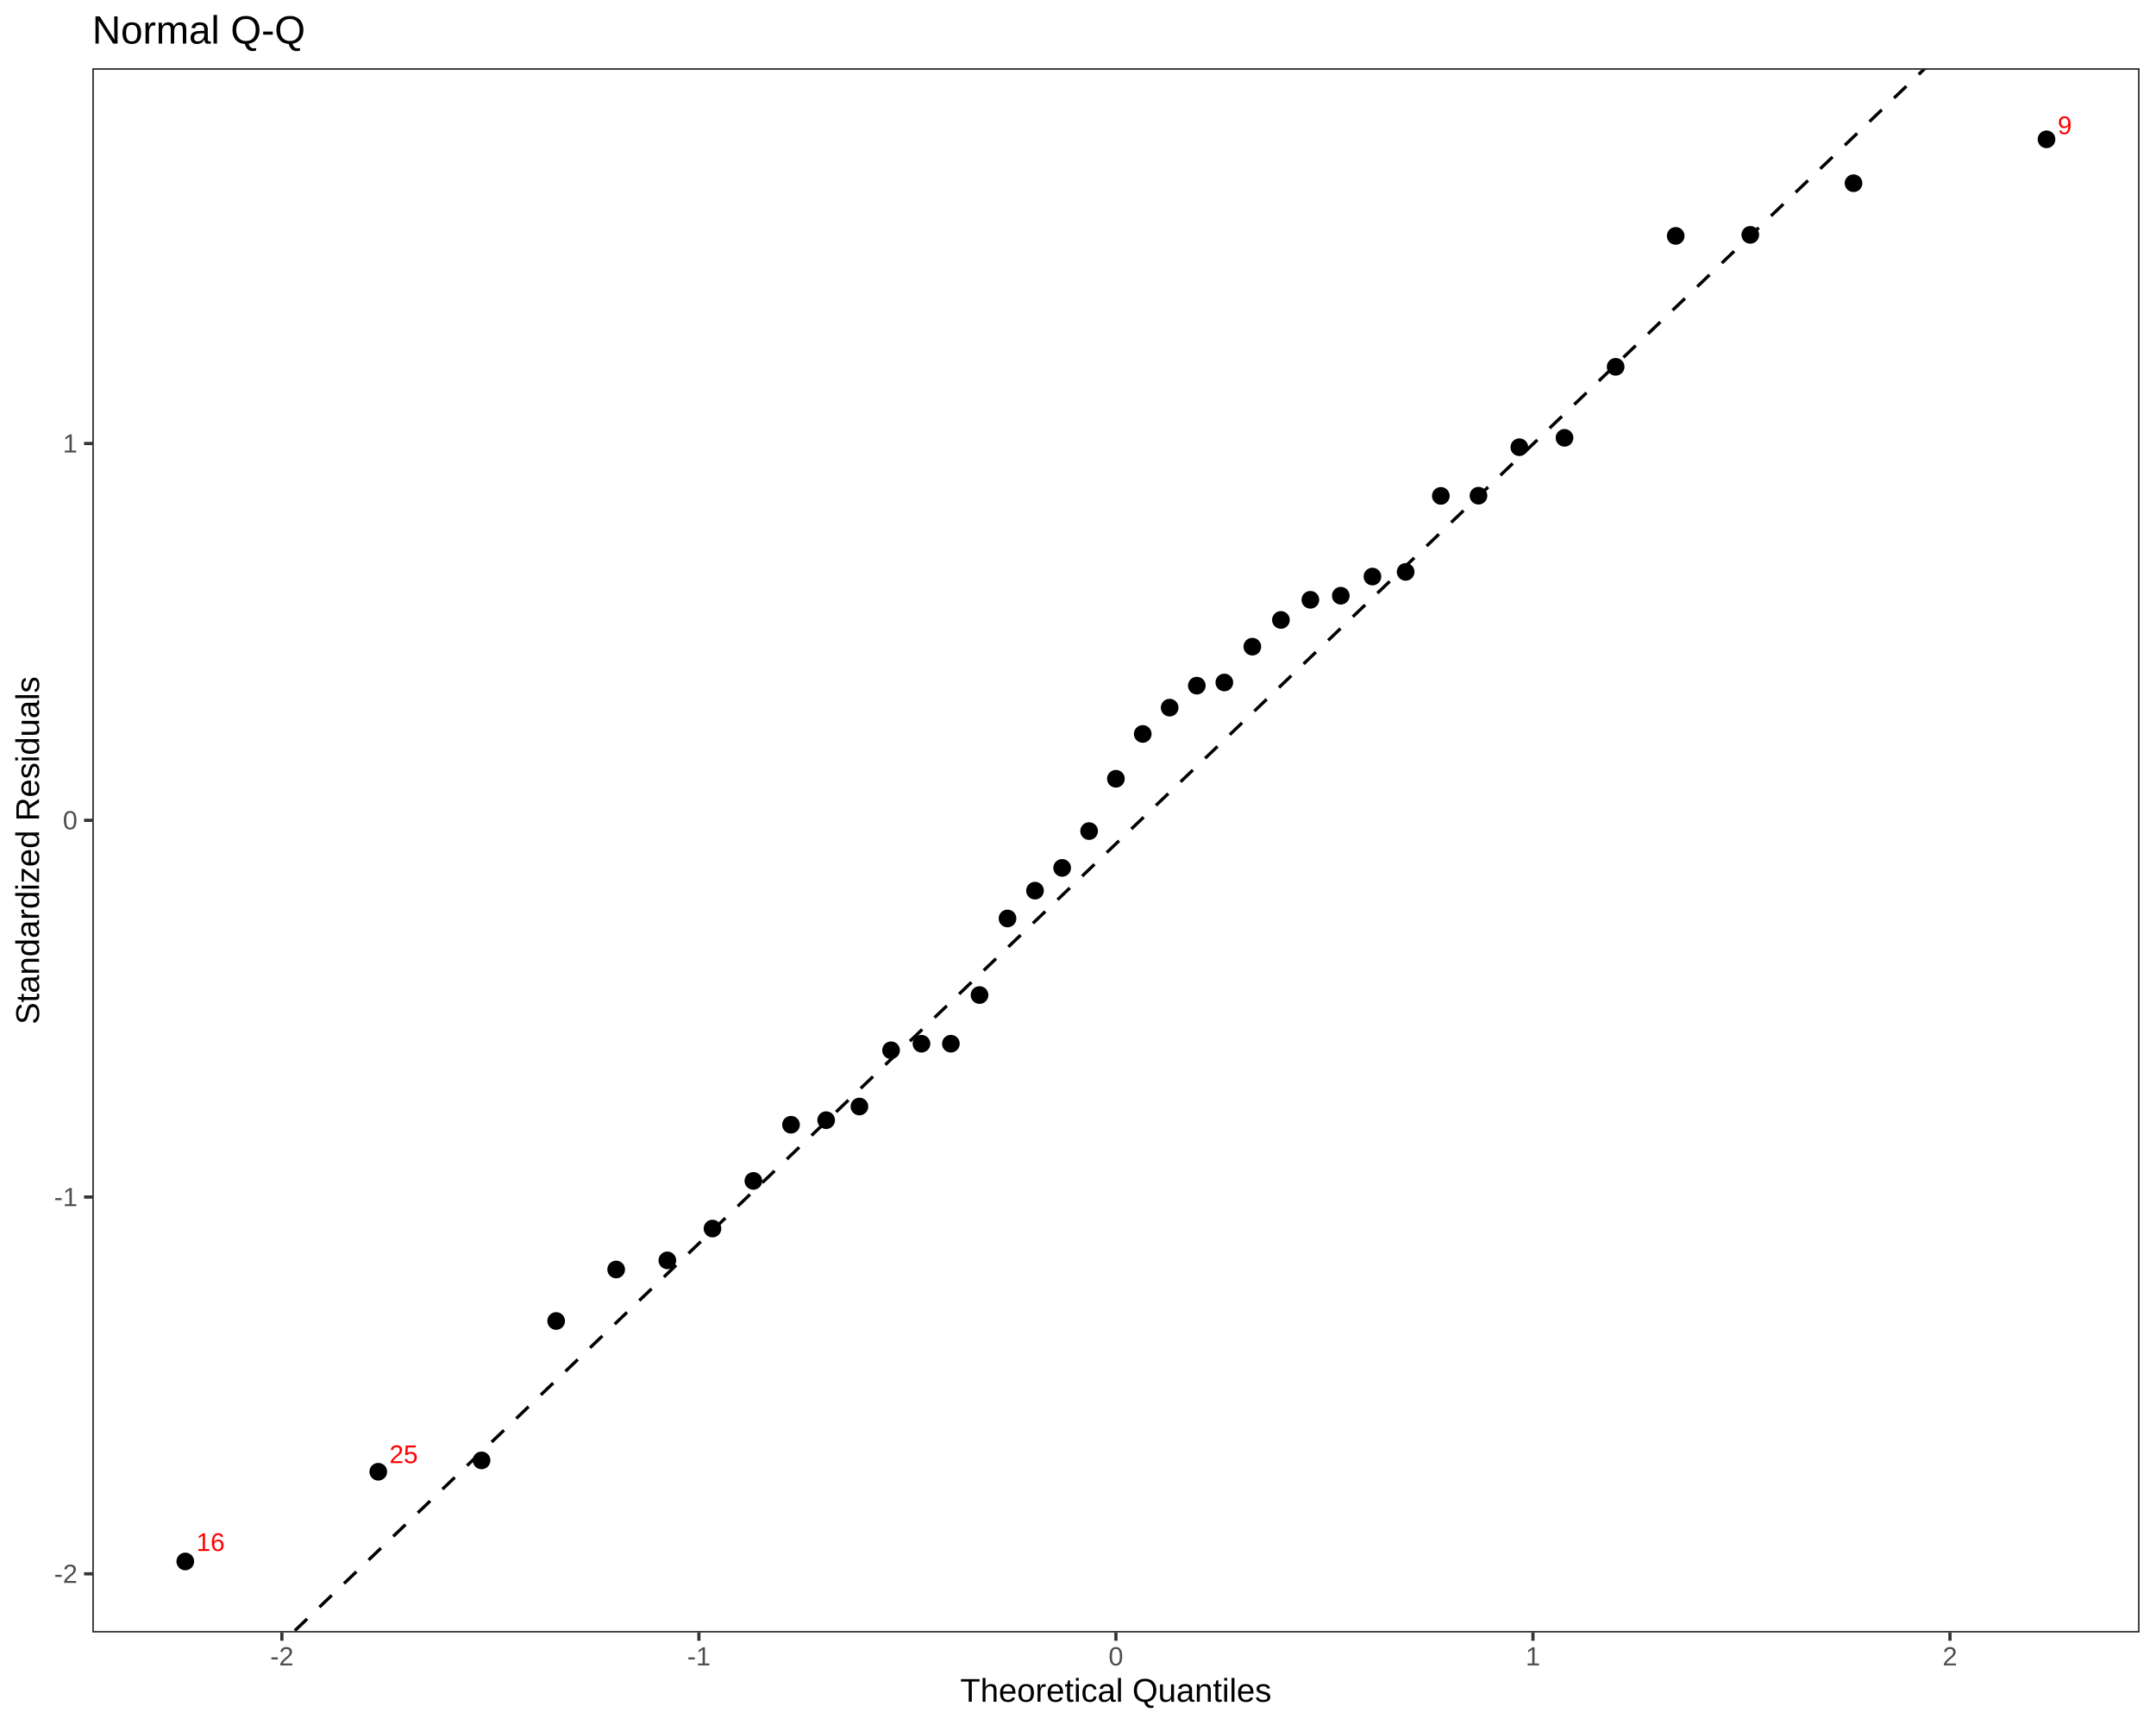
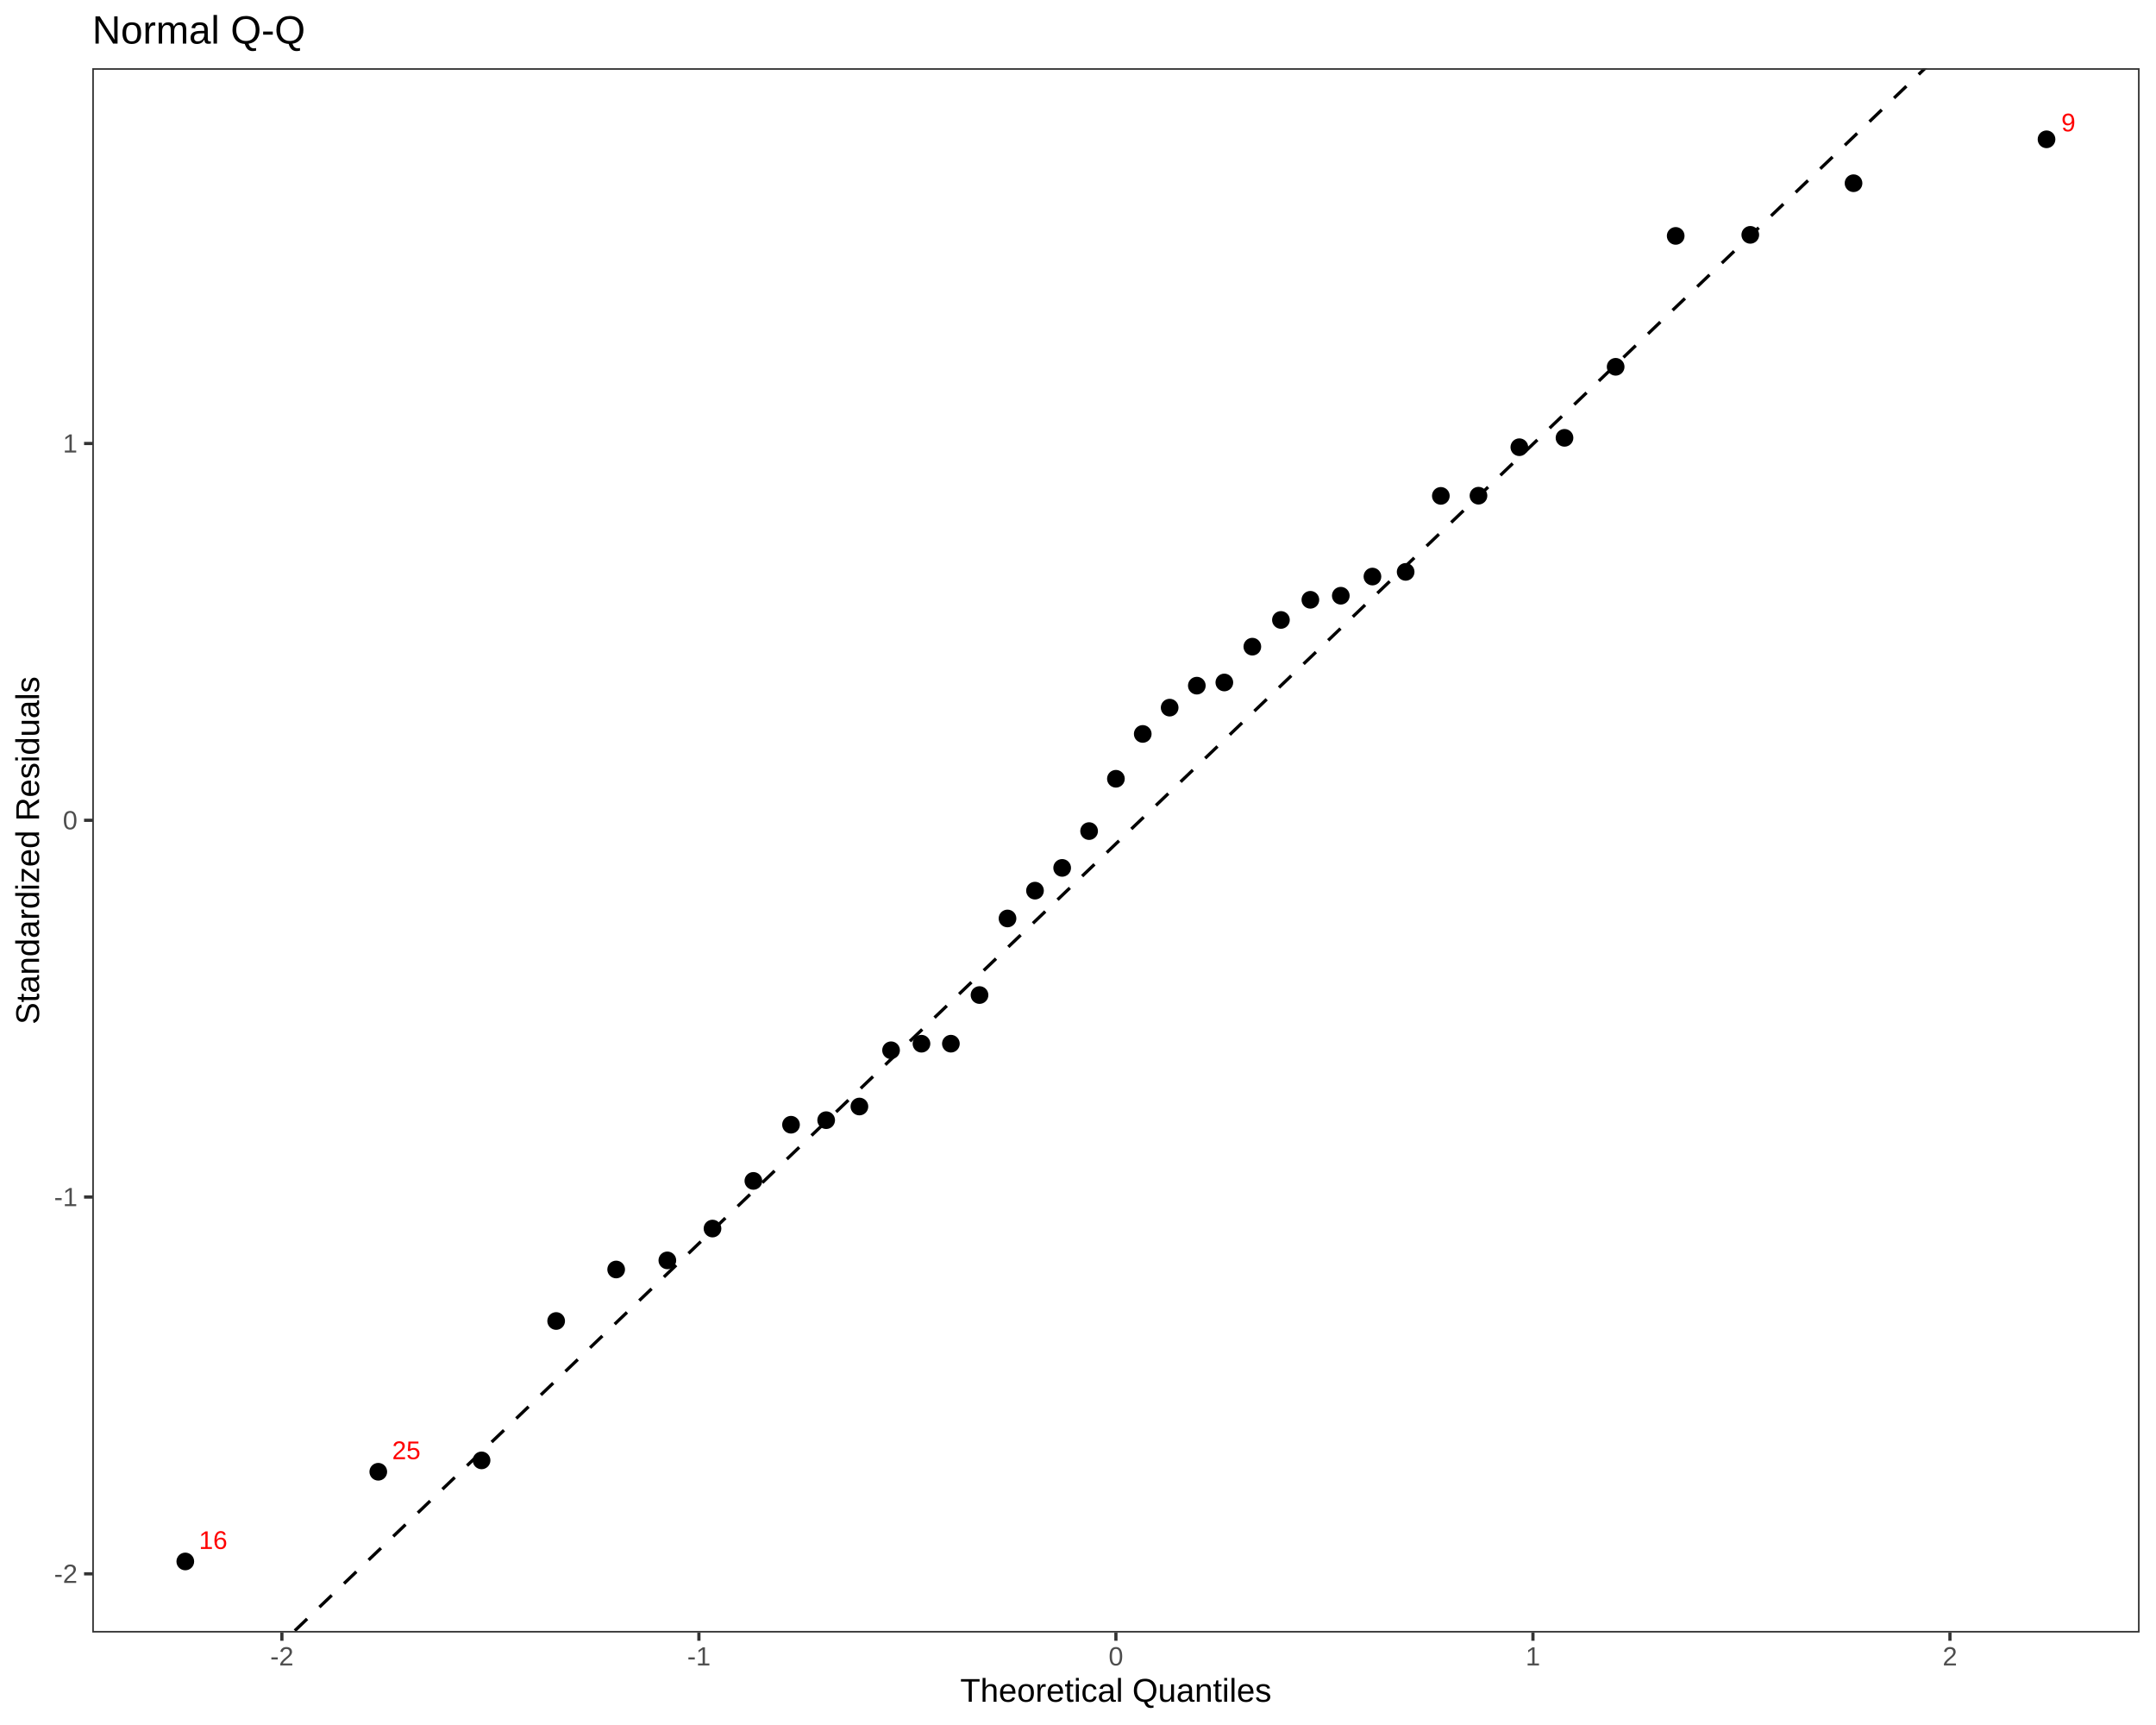
<svg xmlns="http://www.w3.org/2000/svg" viewBox="0 0 720.00 576.00">
  <defs>
    <style type="text/css">
    line, polyline, polygon, path, rect, circle {
      fill: none;
      stroke: #000000;
      stroke-linecap: round;
      stroke-linejoin: round;
      stroke-miterlimit: 10.00;
    }
  </style>
  </defs>
  <rect width="100%" height="100%" style="stroke: none; fill: #FFFFFF;" />
  <rect x="0.00" y="0.00" width="720.00" height="576.00" style="stroke-width: 1.07; stroke: #FFFFFF; fill: #FFFFFF;" />
  <defs>
    <clipPath id="cpMzAuODF8NzE0LjUyfDU0NS4xM3wyMi43Nw==">
      <rect x="30.81" y="22.77" width="683.71" height="522.36" />
    </clipPath>
  </defs>
  <rect x="30.81" y="22.77" width="683.71" height="522.36" style="stroke-width: 1.07; stroke: none; fill: #FFFFFF;" clip-path="url(#cpMzAuODF8NzE0LjUyfDU0NS4xM3wyMi43Nw==)" />
  <circle cx="61.88" cy="521.39" r="1.95pt" style="stroke-width: 0.71; fill: #000000;" clip-path="url(#cpMzAuODF8NzE0LjUyfDU0NS4xM3wyMi43Nw==)" />
  <circle cx="126.33" cy="491.44" r="1.95pt" style="stroke-width: 0.71; fill: #000000;" clip-path="url(#cpMzAuODF8NzE0LjUyfDU0NS4xM3wyMi43Nw==)" />
  <circle cx="160.82" cy="487.64" r="1.95pt" style="stroke-width: 0.71; fill: #000000;" clip-path="url(#cpMzAuODF8NzE0LjUyfDU0NS4xM3wyMi43Nw==)" />
  <circle cx="185.73" cy="441.10" r="1.95pt" style="stroke-width: 0.71; fill: #000000;" clip-path="url(#cpMzAuODF8NzE0LjUyfDU0NS4xM3wyMi43Nw==)" />
  <circle cx="205.77" cy="423.90" r="1.95pt" style="stroke-width: 0.71; fill: #000000;" clip-path="url(#cpMzAuODF8NzE0LjUyfDU0NS4xM3wyMi43Nw==)" />
  <circle cx="222.86" cy="420.86" r="1.95pt" style="stroke-width: 0.71; fill: #000000;" clip-path="url(#cpMzAuODF8NzE0LjUyfDU0NS4xM3wyMi43Nw==)" />
  <circle cx="237.94" cy="410.23" r="1.95pt" style="stroke-width: 0.71; fill: #000000;" clip-path="url(#cpMzAuODF8NzE0LjUyfDU0NS4xM3wyMi43Nw==)" />
  <circle cx="251.59" cy="394.32" r="1.95pt" style="stroke-width: 0.71; fill: #000000;" clip-path="url(#cpMzAuODF8NzE0LjUyfDU0NS4xM3wyMi43Nw==)" />
  <circle cx="264.16" cy="375.56" r="1.95pt" style="stroke-width: 0.71; fill: #000000;" clip-path="url(#cpMzAuODF8NzE0LjUyfDU0NS4xM3wyMi43Nw==)" />
  <circle cx="275.90" cy="374.04" r="1.95pt" style="stroke-width: 0.71; fill: #000000;" clip-path="url(#cpMzAuODF8NzE0LjUyfDU0NS4xM3wyMi43Nw==)" />
  <circle cx="287.00" cy="369.48" r="1.95pt" style="stroke-width: 0.71; fill: #000000;" clip-path="url(#cpMzAuODF8NzE0LjUyfDU0NS4xM3wyMi43Nw==)" />
  <circle cx="297.57" cy="350.70" r="1.95pt" style="stroke-width: 0.71; fill: #000000;" clip-path="url(#cpMzAuODF8NzE0LjUyfDU0NS4xM3wyMi43Nw==)" />
  <circle cx="307.73" cy="348.51" r="1.95pt" style="stroke-width: 0.71; fill: #000000;" clip-path="url(#cpMzAuODF8NzE0LjUyfDU0NS4xM3wyMi43Nw==)" />
  <circle cx="317.55" cy="348.50" r="1.95pt" style="stroke-width: 0.71; fill: #000000;" clip-path="url(#cpMzAuODF8NzE0LjUyfDU0NS4xM3wyMi43Nw==)" />
  <circle cx="327.11" cy="332.26" r="1.95pt" style="stroke-width: 0.71; fill: #000000;" clip-path="url(#cpMzAuODF8NzE0LjUyfDU0NS4xM3wyMi43Nw==)" />
  <circle cx="336.46" cy="306.69" r="1.95pt" style="stroke-width: 0.71; fill: #000000;" clip-path="url(#cpMzAuODF8NzE0LjUyfDU0NS4xM3wyMi43Nw==)" />
  <circle cx="345.64" cy="297.40" r="1.95pt" style="stroke-width: 0.71; fill: #000000;" clip-path="url(#cpMzAuODF8NzE0LjUyfDU0NS4xM3wyMi43Nw==)" />
  <circle cx="354.71" cy="289.80" r="1.95pt" style="stroke-width: 0.71; fill: #000000;" clip-path="url(#cpMzAuODF8NzE0LjUyfDU0NS4xM3wyMi43Nw==)" />
  <circle cx="363.71" cy="277.51" r="1.95pt" style="stroke-width: 0.71; fill: #000000;" clip-path="url(#cpMzAuODF8NzE0LjUyfDU0NS4xM3wyMi43Nw==)" />
  <circle cx="372.66" cy="260.04" r="1.95pt" style="stroke-width: 0.71; fill: #000000;" clip-path="url(#cpMzAuODF8NzE0LjUyfDU0NS4xM3wyMi43Nw==)" />
  <circle cx="381.62" cy="245.07" r="1.95pt" style="stroke-width: 0.71; fill: #000000;" clip-path="url(#cpMzAuODF8NzE0LjUyfDU0NS4xM3wyMi43Nw==)" />
  <circle cx="390.61" cy="236.29" r="1.95pt" style="stroke-width: 0.71; fill: #000000;" clip-path="url(#cpMzAuODF8NzE0LjUyfDU0NS4xM3wyMi43Nw==)" />
  <circle cx="399.68" cy="228.95" r="1.95pt" style="stroke-width: 0.71; fill: #000000;" clip-path="url(#cpMzAuODF8NzE0LjUyfDU0NS4xM3wyMi43Nw==)" />
  <circle cx="408.87" cy="227.89" r="1.95pt" style="stroke-width: 0.71; fill: #000000;" clip-path="url(#cpMzAuODF8NzE0LjUyfDU0NS4xM3wyMi43Nw==)" />
  <circle cx="418.22" cy="215.93" r="1.95pt" style="stroke-width: 0.71; fill: #000000;" clip-path="url(#cpMzAuODF8NzE0LjUyfDU0NS4xM3wyMi43Nw==)" />
  <circle cx="427.77" cy="207.01" r="1.95pt" style="stroke-width: 0.71; fill: #000000;" clip-path="url(#cpMzAuODF8NzE0LjUyfDU0NS4xM3wyMi43Nw==)" />
  <circle cx="437.60" cy="200.28" r="1.95pt" style="stroke-width: 0.71; fill: #000000;" clip-path="url(#cpMzAuODF8NzE0LjUyfDU0NS4xM3wyMi43Nw==)" />
  <circle cx="447.76" cy="198.92" r="1.95pt" style="stroke-width: 0.71; fill: #000000;" clip-path="url(#cpMzAuODF8NzE0LjUyfDU0NS4xM3wyMi43Nw==)" />
  <circle cx="458.33" cy="192.52" r="1.95pt" style="stroke-width: 0.71; fill: #000000;" clip-path="url(#cpMzAuODF8NzE0LjUyfDU0NS4xM3wyMi43Nw==)" />
  <circle cx="469.42" cy="190.96" r="1.95pt" style="stroke-width: 0.71; fill: #000000;" clip-path="url(#cpMzAuODF8NzE0LjUyfDU0NS4xM3wyMi43Nw==)" />
  <circle cx="481.17" cy="165.58" r="1.95pt" style="stroke-width: 0.71; fill: #000000;" clip-path="url(#cpMzAuODF8NzE0LjUyfDU0NS4xM3wyMi43Nw==)" />
  <circle cx="493.74" cy="165.52" r="1.95pt" style="stroke-width: 0.71; fill: #000000;" clip-path="url(#cpMzAuODF8NzE0LjUyfDU0NS4xM3wyMi43Nw==)" />
  <circle cx="507.39" cy="149.33" r="1.95pt" style="stroke-width: 0.71; fill: #000000;" clip-path="url(#cpMzAuODF8NzE0LjUyfDU0NS4xM3wyMi43Nw==)" />
  <circle cx="522.47" cy="146.20" r="1.95pt" style="stroke-width: 0.71; fill: #000000;" clip-path="url(#cpMzAuODF8NzE0LjUyfDU0NS4xM3wyMi43Nw==)" />
  <circle cx="539.55" cy="122.48" r="1.95pt" style="stroke-width: 0.71; fill: #000000;" clip-path="url(#cpMzAuODF8NzE0LjUyfDU0NS4xM3wyMi43Nw==)" />
  <circle cx="559.60" cy="78.77" r="1.95pt" style="stroke-width: 0.71; fill: #000000;" clip-path="url(#cpMzAuODF8NzE0LjUyfDU0NS4xM3wyMi43Nw==)" />
  <circle cx="584.51" cy="78.42" r="1.95pt" style="stroke-width: 0.71; fill: #000000;" clip-path="url(#cpMzAuODF8NzE0LjUyfDU0NS4xM3wyMi43Nw==)" />
  <circle cx="618.99" cy="61.18" r="1.95pt" style="stroke-width: 0.71; fill: #000000;" clip-path="url(#cpMzAuODF8NzE0LjUyfDU0NS4xM3wyMi43Nw==)" />
  <circle cx="683.44" cy="46.52" r="1.95pt" style="stroke-width: 0.71; fill: #000000;" clip-path="url(#cpMzAuODF8NzE0LjUyfDU0NS4xM3wyMi43Nw==)" />
  <line x1="65.59" y1="576.00" x2="666.68" y2="0.00" style="stroke-width: 1.07; stroke-dasharray: 5.69,5.69; stroke-linecap: butt;" clip-path="url(#cpMzAuODF8NzE0LjUyfDU0NS4xM3wyMi43Nw==)" />
  <g clip-path="url(#cpMzAuODF8NzE0LjUyfDU0NS4xM3wyMi43Nw==)">
-     <text x="65.56" y="517.89" style="font-size: 8.54px; fill: #FF0000; font-family: Liberation Sans;" textLength="9.50px" lengthAdjust="spacingAndGlyphs">16</text>
+     <text x="66.43" y="517.22" style="font-size: 8.54px; fill: #FF0000; font-family: Liberation Sans;" textLength="9.50px" lengthAdjust="spacingAndGlyphs">16</text>
  </g>
  <g clip-path="url(#cpMzAuODF8NzE0LjUyfDU0NS4xM3wyMi43Nw==)">
-     <text x="687.15" y="44.80" style="font-size: 8.54px; fill: #FF0000; font-family: Liberation Sans;" textLength="4.75px" lengthAdjust="spacingAndGlyphs">9</text>
+     <text x="688.37" y="43.87" style="font-size: 8.54px; fill: #FF0000; font-family: Liberation Sans;" textLength="4.75px" lengthAdjust="spacingAndGlyphs">9</text>
  </g>
  <g clip-path="url(#cpMzAuODF8NzE0LjUyfDU0NS4xM3wyMi43Nw==)">
-     <text x="130.05" y="488.55" style="font-size: 8.54px; fill: #FF0000; font-family: Liberation Sans;" textLength="9.50px" lengthAdjust="spacingAndGlyphs">25</text>
+     <text x="130.94" y="487.23" style="font-size: 8.54px; fill: #FF0000; font-family: Liberation Sans;" textLength="9.50px" lengthAdjust="spacingAndGlyphs">25</text>
  </g>
  <rect x="30.81" y="22.77" width="683.71" height="522.36" style="stroke-width: 1.07; stroke: #333333;" clip-path="url(#cpMzAuODF8NzE0LjUyfDU0NS4xM3wyMi43Nw==)" />
  <defs>
    <clipPath id="cpMC4wMHw3MjAuMDB8NTc2LjAwfDAuMDA=">
      <rect x="0.00" y="0.00" width="720.00" height="576.00" />
    </clipPath>
  </defs>
  <g clip-path="url(#cpMC4wMHw3MjAuMDB8NTc2LjAwfDAuMDA=)">
    <text x="18.06" y="528.55" style="font-size: 8.80px; fill: #4D4D4D; font-family: Liberation Sans;" textLength="7.81px" lengthAdjust="spacingAndGlyphs">-2</text>
  </g>
  <g clip-path="url(#cpMC4wMHw3MjAuMDB8NTc2LjAwfDAuMDA=)">
    <text x="18.06" y="402.74" style="font-size: 8.80px; fill: #4D4D4D; font-family: Liberation Sans;" textLength="7.81px" lengthAdjust="spacingAndGlyphs">-1</text>
  </g>
  <g clip-path="url(#cpMC4wMHw3MjAuMDB8NTc2LjAwfDAuMDA=)">
    <text x="20.98" y="276.93" style="font-size: 8.80px; fill: #4D4D4D; font-family: Liberation Sans;" textLength="4.89px" lengthAdjust="spacingAndGlyphs">0</text>
  </g>
  <g clip-path="url(#cpMC4wMHw3MjAuMDB8NTc2LjAwfDAuMDA=)">
    <text x="20.98" y="151.11" style="font-size: 8.80px; fill: #4D4D4D; font-family: Liberation Sans;" textLength="4.89px" lengthAdjust="spacingAndGlyphs">1</text>
  </g>
  <polyline points="28.07,525.52 30.81,525.52 " style="stroke-width: 1.07; stroke: #333333; stroke-linecap: butt;" clip-path="url(#cpMC4wMHw3MjAuMDB8NTc2LjAwfDAuMDA=)" />
  <polyline points="28.07,399.71 30.81,399.71 " style="stroke-width: 1.07; stroke: #333333; stroke-linecap: butt;" clip-path="url(#cpMC4wMHw3MjAuMDB8NTc2LjAwfDAuMDA=)" />
  <polyline points="28.07,273.90 30.81,273.90 " style="stroke-width: 1.07; stroke: #333333; stroke-linecap: butt;" clip-path="url(#cpMC4wMHw3MjAuMDB8NTc2LjAwfDAuMDA=)" />
  <polyline points="28.07,148.09 30.81,148.09 " style="stroke-width: 1.07; stroke: #333333; stroke-linecap: butt;" clip-path="url(#cpMC4wMHw3MjAuMDB8NTc2LjAwfDAuMDA=)" />
  <polyline points="94.14,547.87 94.14,545.13 " style="stroke-width: 1.07; stroke: #333333; stroke-linecap: butt;" clip-path="url(#cpMC4wMHw3MjAuMDB8NTc2LjAwfDAuMDA=)" />
  <polyline points="233.40,547.87 233.40,545.13 " style="stroke-width: 1.07; stroke: #333333; stroke-linecap: butt;" clip-path="url(#cpMC4wMHw3MjAuMDB8NTc2LjAwfDAuMDA=)" />
  <polyline points="372.66,547.87 372.66,545.13 " style="stroke-width: 1.07; stroke: #333333; stroke-linecap: butt;" clip-path="url(#cpMC4wMHw3MjAuMDB8NTc2LjAwfDAuMDA=)" />
  <polyline points="511.93,547.87 511.93,545.13 " style="stroke-width: 1.07; stroke: #333333; stroke-linecap: butt;" clip-path="url(#cpMC4wMHw3MjAuMDB8NTc2LjAwfDAuMDA=)" />
  <polyline points="651.19,547.87 651.19,545.13 " style="stroke-width: 1.07; stroke: #333333; stroke-linecap: butt;" clip-path="url(#cpMC4wMHw3MjAuMDB8NTc2LjAwfDAuMDA=)" />
  <g clip-path="url(#cpMC4wMHw3MjAuMDB8NTc2LjAwfDAuMDA=)">
    <text x="90.23" y="556.11" style="font-size: 8.80px; fill: #4D4D4D; font-family: Liberation Sans;" textLength="7.81px" lengthAdjust="spacingAndGlyphs">-2</text>
  </g>
  <g clip-path="url(#cpMC4wMHw3MjAuMDB8NTc2LjAwfDAuMDA=)">
    <text x="229.50" y="556.11" style="font-size: 8.80px; fill: #4D4D4D; font-family: Liberation Sans;" textLength="7.81px" lengthAdjust="spacingAndGlyphs">-1</text>
  </g>
  <g clip-path="url(#cpMC4wMHw3MjAuMDB8NTc2LjAwfDAuMDA=)">
    <text x="370.22" y="556.11" style="font-size: 8.80px; fill: #4D4D4D; font-family: Liberation Sans;" textLength="4.89px" lengthAdjust="spacingAndGlyphs">0</text>
  </g>
  <g clip-path="url(#cpMC4wMHw3MjAuMDB8NTc2LjAwfDAuMDA=)">
    <text x="509.48" y="556.11" style="font-size: 8.80px; fill: #4D4D4D; font-family: Liberation Sans;" textLength="4.89px" lengthAdjust="spacingAndGlyphs">1</text>
  </g>
  <g clip-path="url(#cpMC4wMHw3MjAuMDB8NTc2LjAwfDAuMDA=)">
    <text x="648.74" y="556.11" style="font-size: 8.80px; fill: #4D4D4D; font-family: Liberation Sans;" textLength="4.89px" lengthAdjust="spacingAndGlyphs">2</text>
  </g>
  <g clip-path="url(#cpMC4wMHw3MjAuMDB8NTc2LjAwfDAuMDA=)">
    <text x="320.66" y="568.24" style="font-size: 11.00px; font-family: Liberation Sans;" textLength="104.00px" lengthAdjust="spacingAndGlyphs">Theoretical Quantiles</text>
  </g>
  <g clip-path="url(#cpMC4wMHw3MjAuMDB8NTc2LjAwfDAuMDA=)">
    <text transform="translate(13.04,342.08) rotate(-90)" style="font-size: 11.00px; font-family: Liberation Sans;" textLength="116.25px" lengthAdjust="spacingAndGlyphs">Standardized Residuals</text>
  </g>
  <g clip-path="url(#cpMC4wMHw3MjAuMDB8NTc2LjAwfDAuMDA=)">
    <text x="30.81" y="14.56" style="font-size: 13.20px; font-family: Liberation Sans;" textLength="71.05px" lengthAdjust="spacingAndGlyphs">Normal Q-Q</text>
  </g>
</svg>
